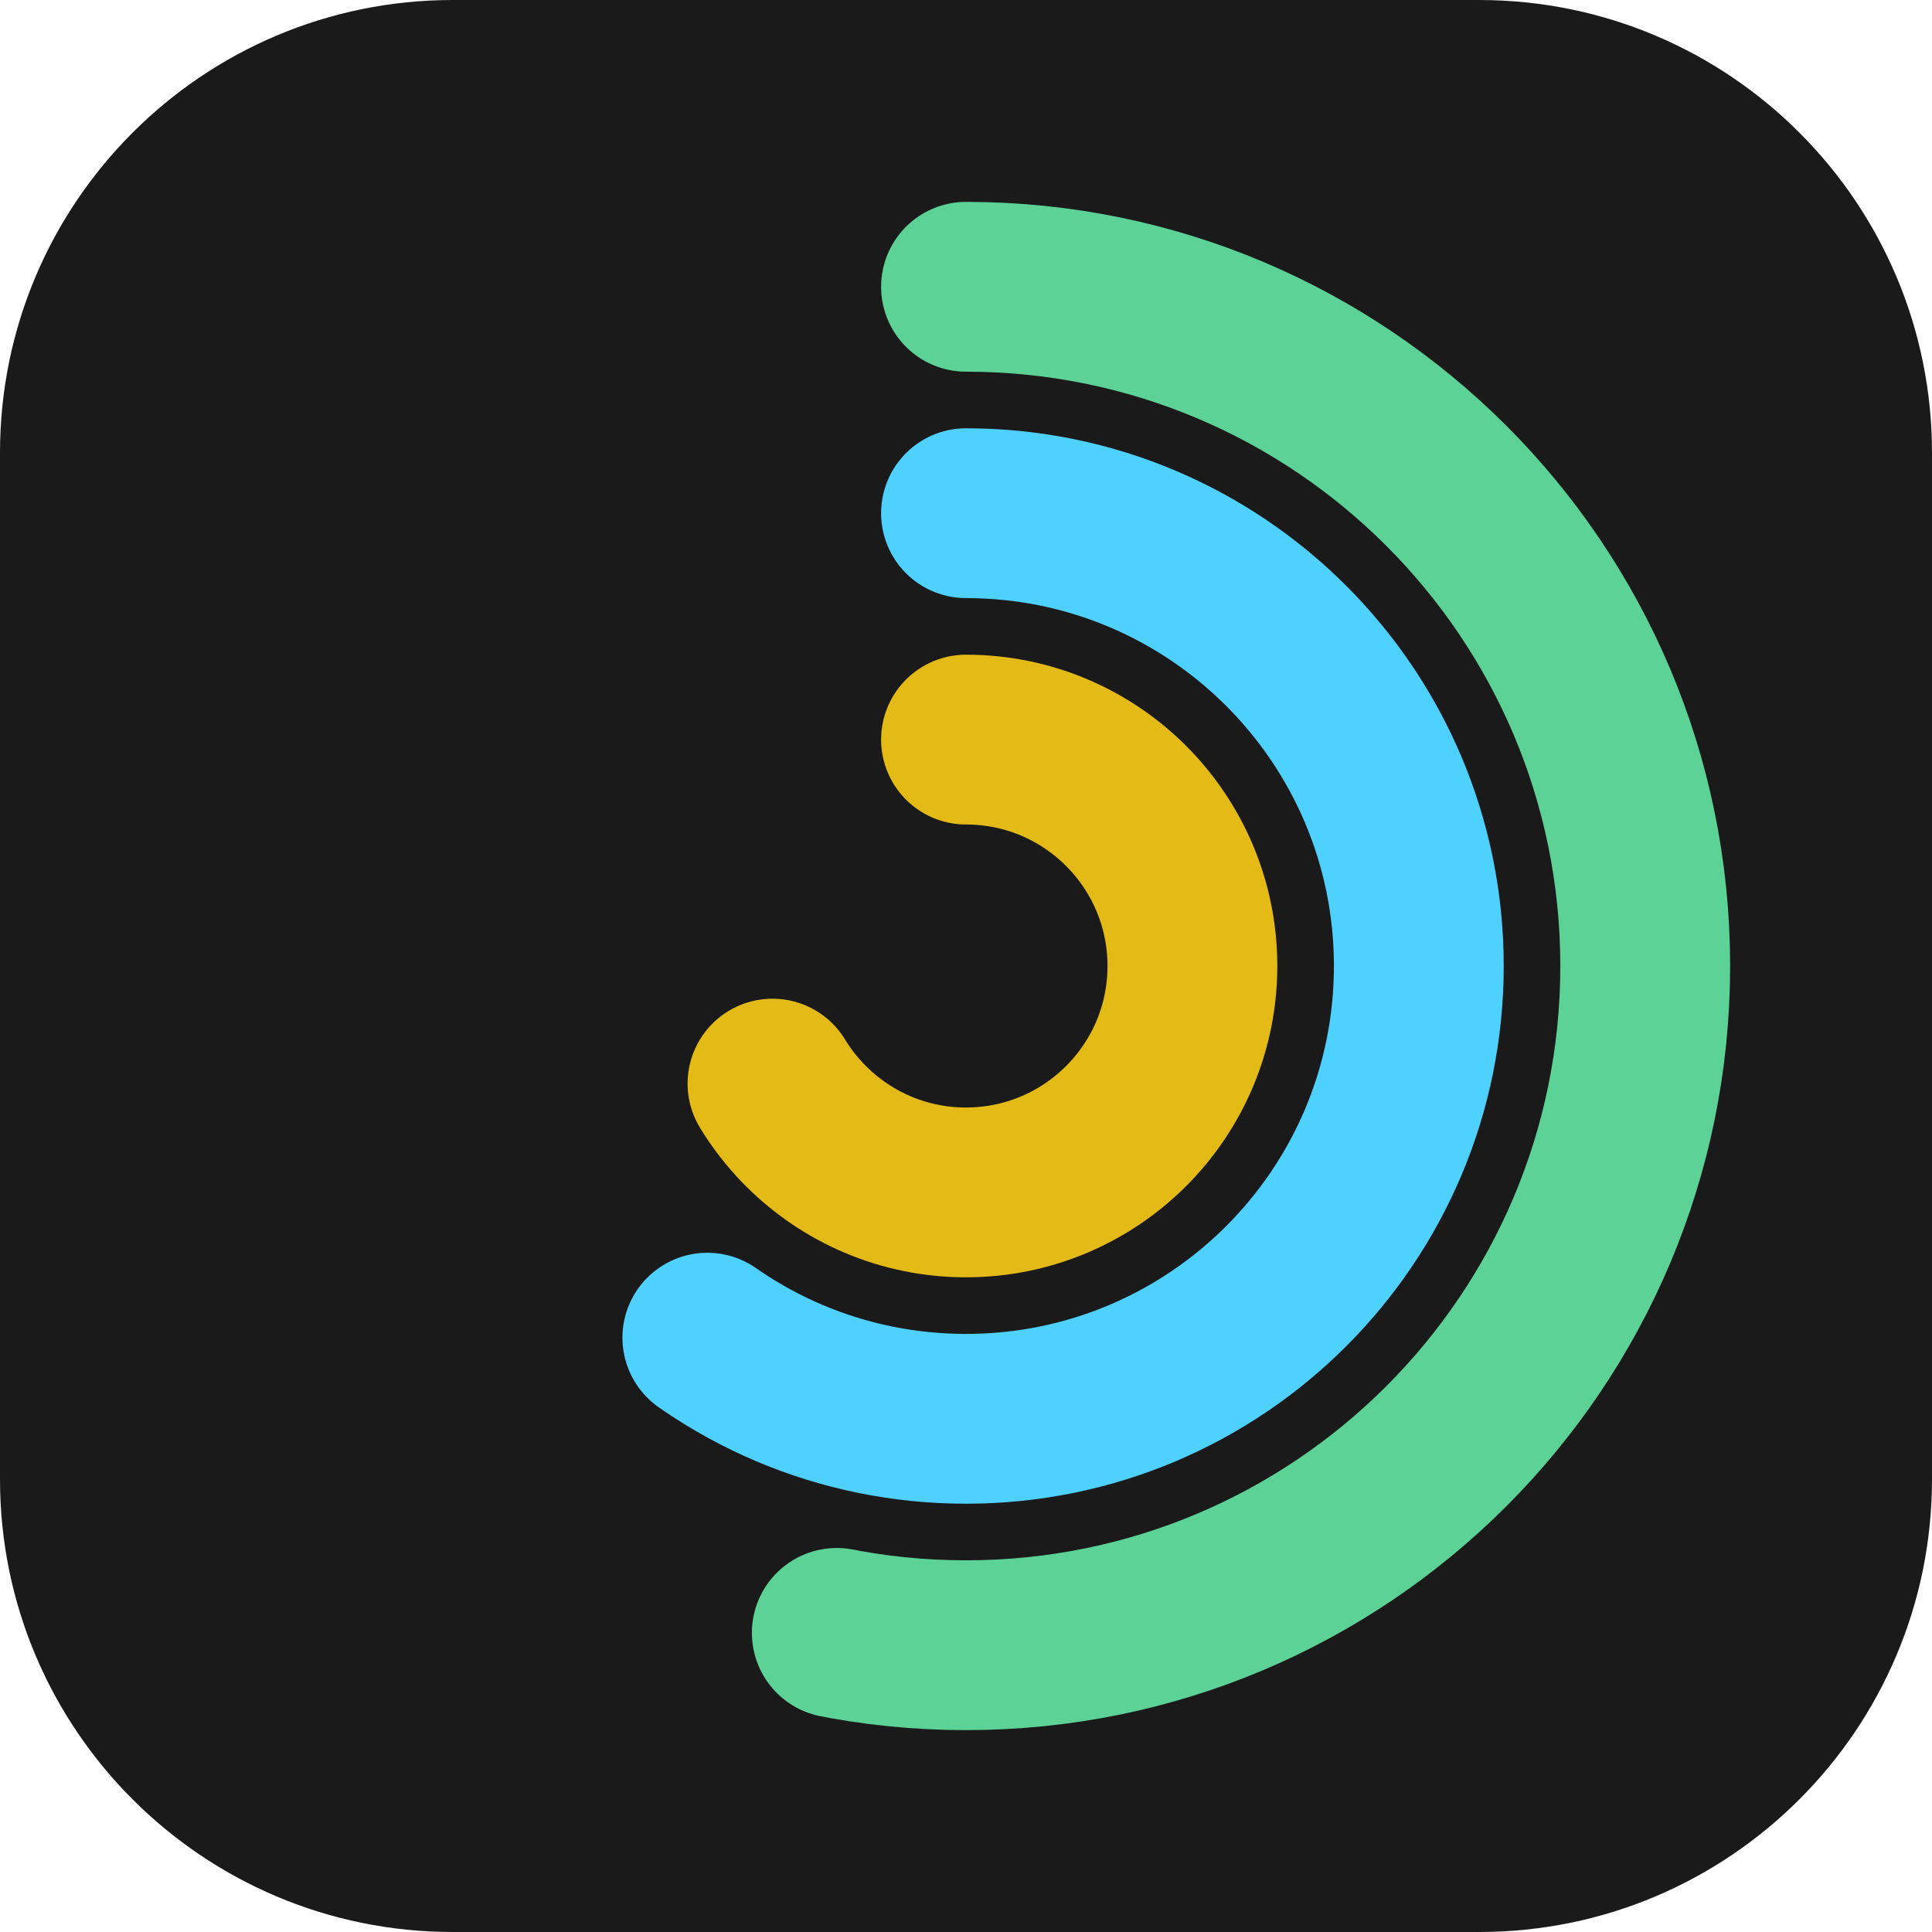
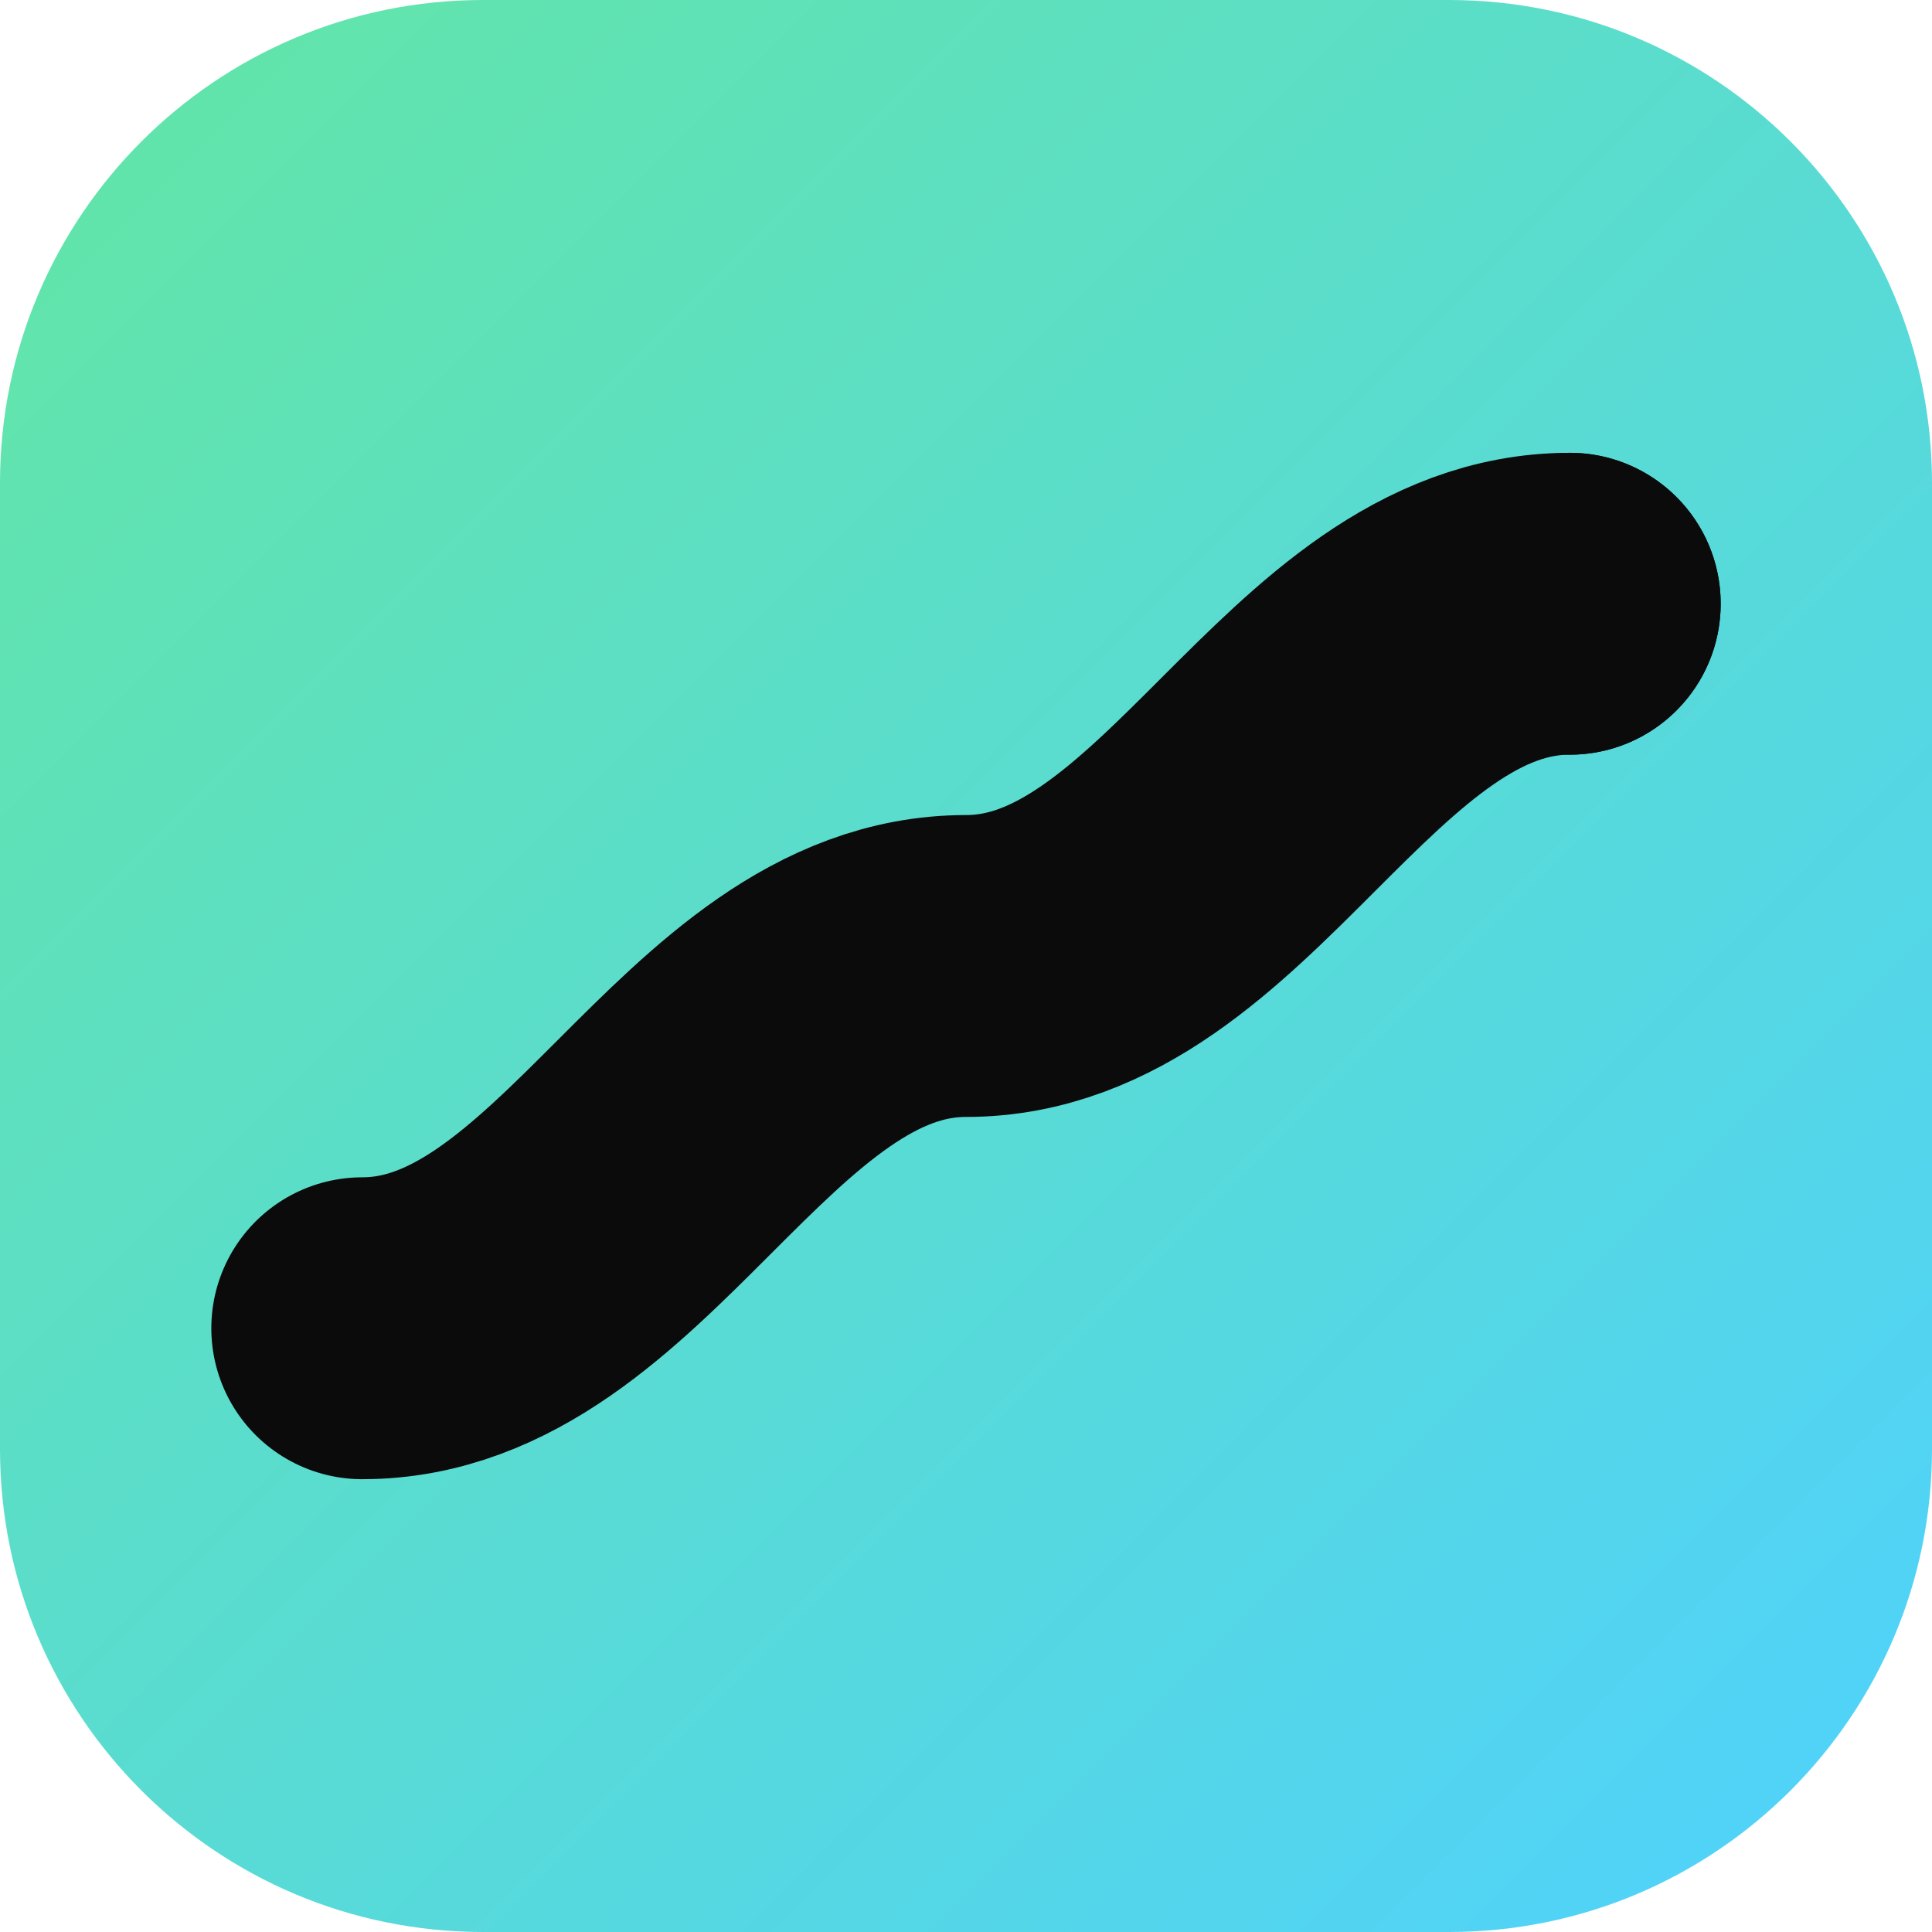
<svg xmlns="http://www.w3.org/2000/svg" viewBox="0 0 512 512">
-   <rect x="0" y="0" width="512" height="512" rx="120" fill="#1a1a1a" />
-   <g transform="translate(256, 256) rotate(-90)">
-     <circle cx="0" cy="0" r="180" fill="none" stroke="#63e6a4" stroke-width="45" stroke-linecap="round" stroke-dasharray="800" stroke-dashoffset="200" opacity="0.9" />
-     <circle cx="0" cy="0" r="120" fill="none" stroke="#4fd1ff" stroke-width="45" stroke-linecap="round" stroke-dasharray="600" stroke-dashoffset="150" opacity="1" />
-     <circle cx="0" cy="0" r="60" fill="none" stroke="#facc15" stroke-width="45" stroke-linecap="round" stroke-dasharray="300" stroke-dashoffset="50" opacity="0.9" />
-   </g>
+   <defs>
+     <linearGradient id="proGradient" x1="0%" y1="0%" x2="100%" y2="100%">
+       <stop offset="0%" style="stop-color:#63e6a4;stop-opacity:1" />
+       <stop offset="100%" style="stop-color:#4fd1ff;stop-opacity:1" />
+     </linearGradient>
+   </defs>
+   <rect x="0" y="0" width="512" height="512" rx="128" fill="url(#proGradient)" />
+   <path d="M96 352             C 160 352, 192 256, 256 256             S 352 160, 416 160" fill="none" stroke="#0b0b0b" stroke-width="80" stroke-linecap="round" stroke-linejoin="round" />
+   <circle cx="416" cy="160" r="40" fill="#0b0b0b" />
</svg>
